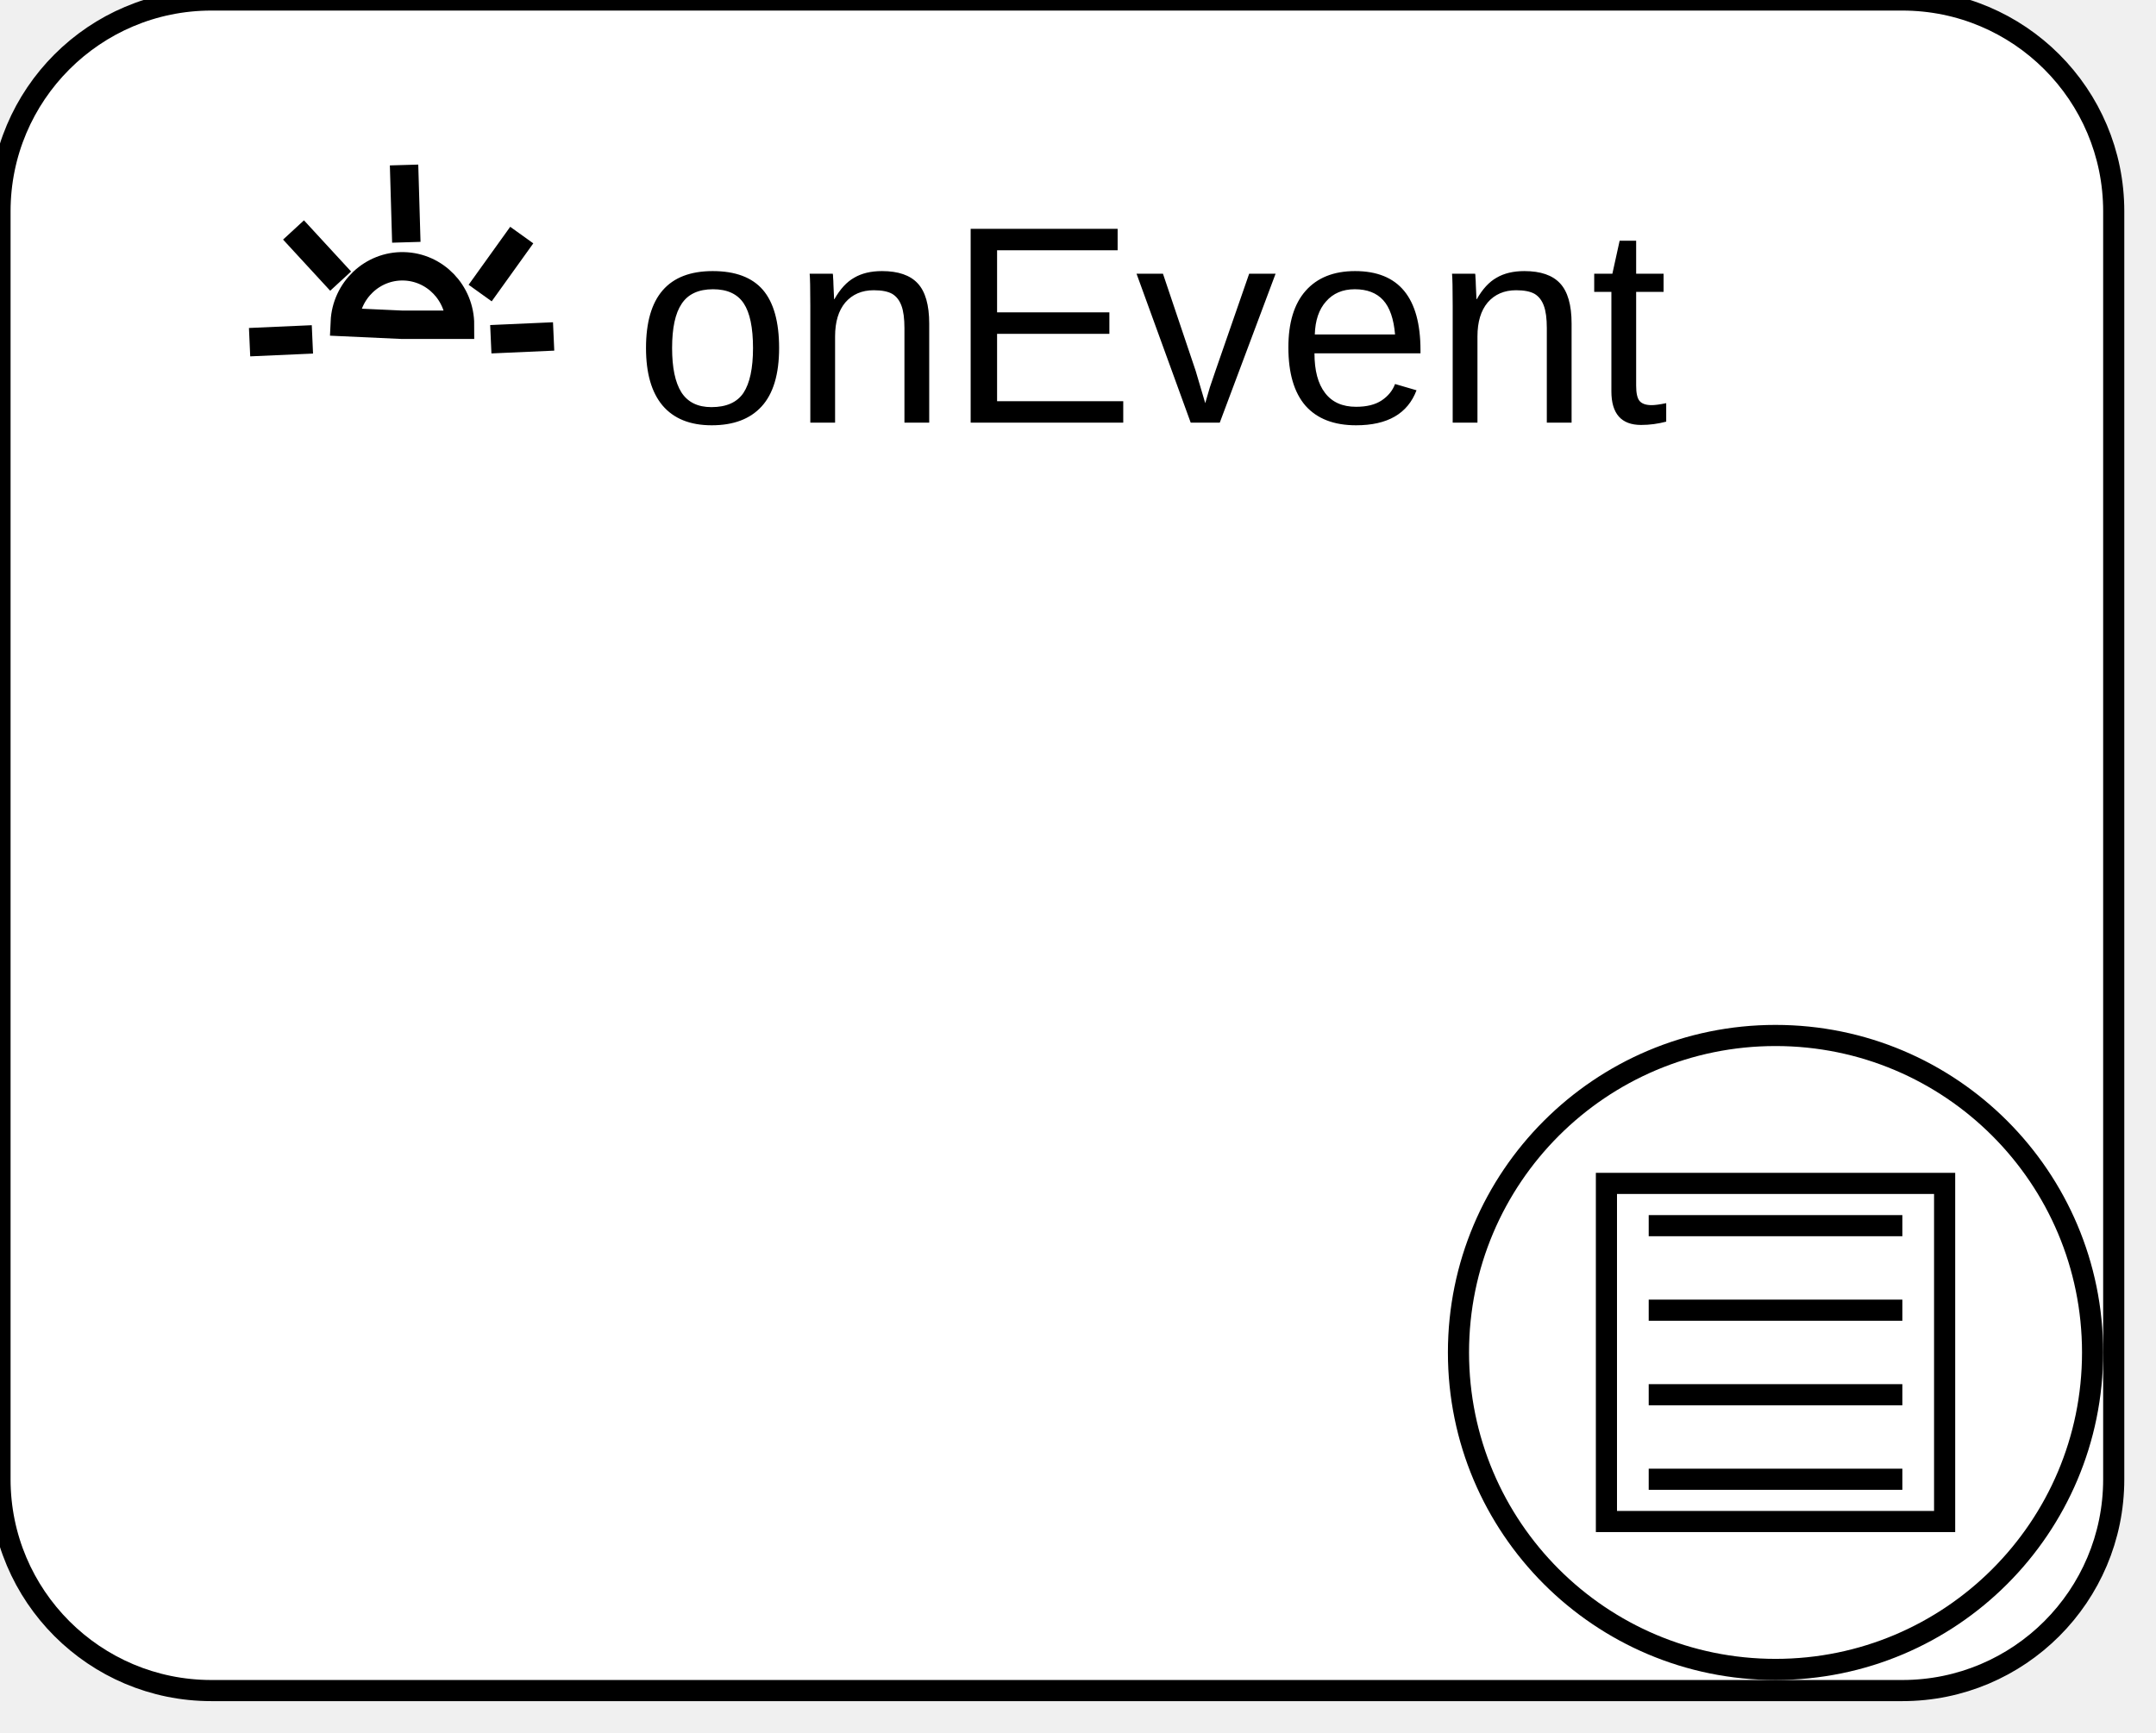
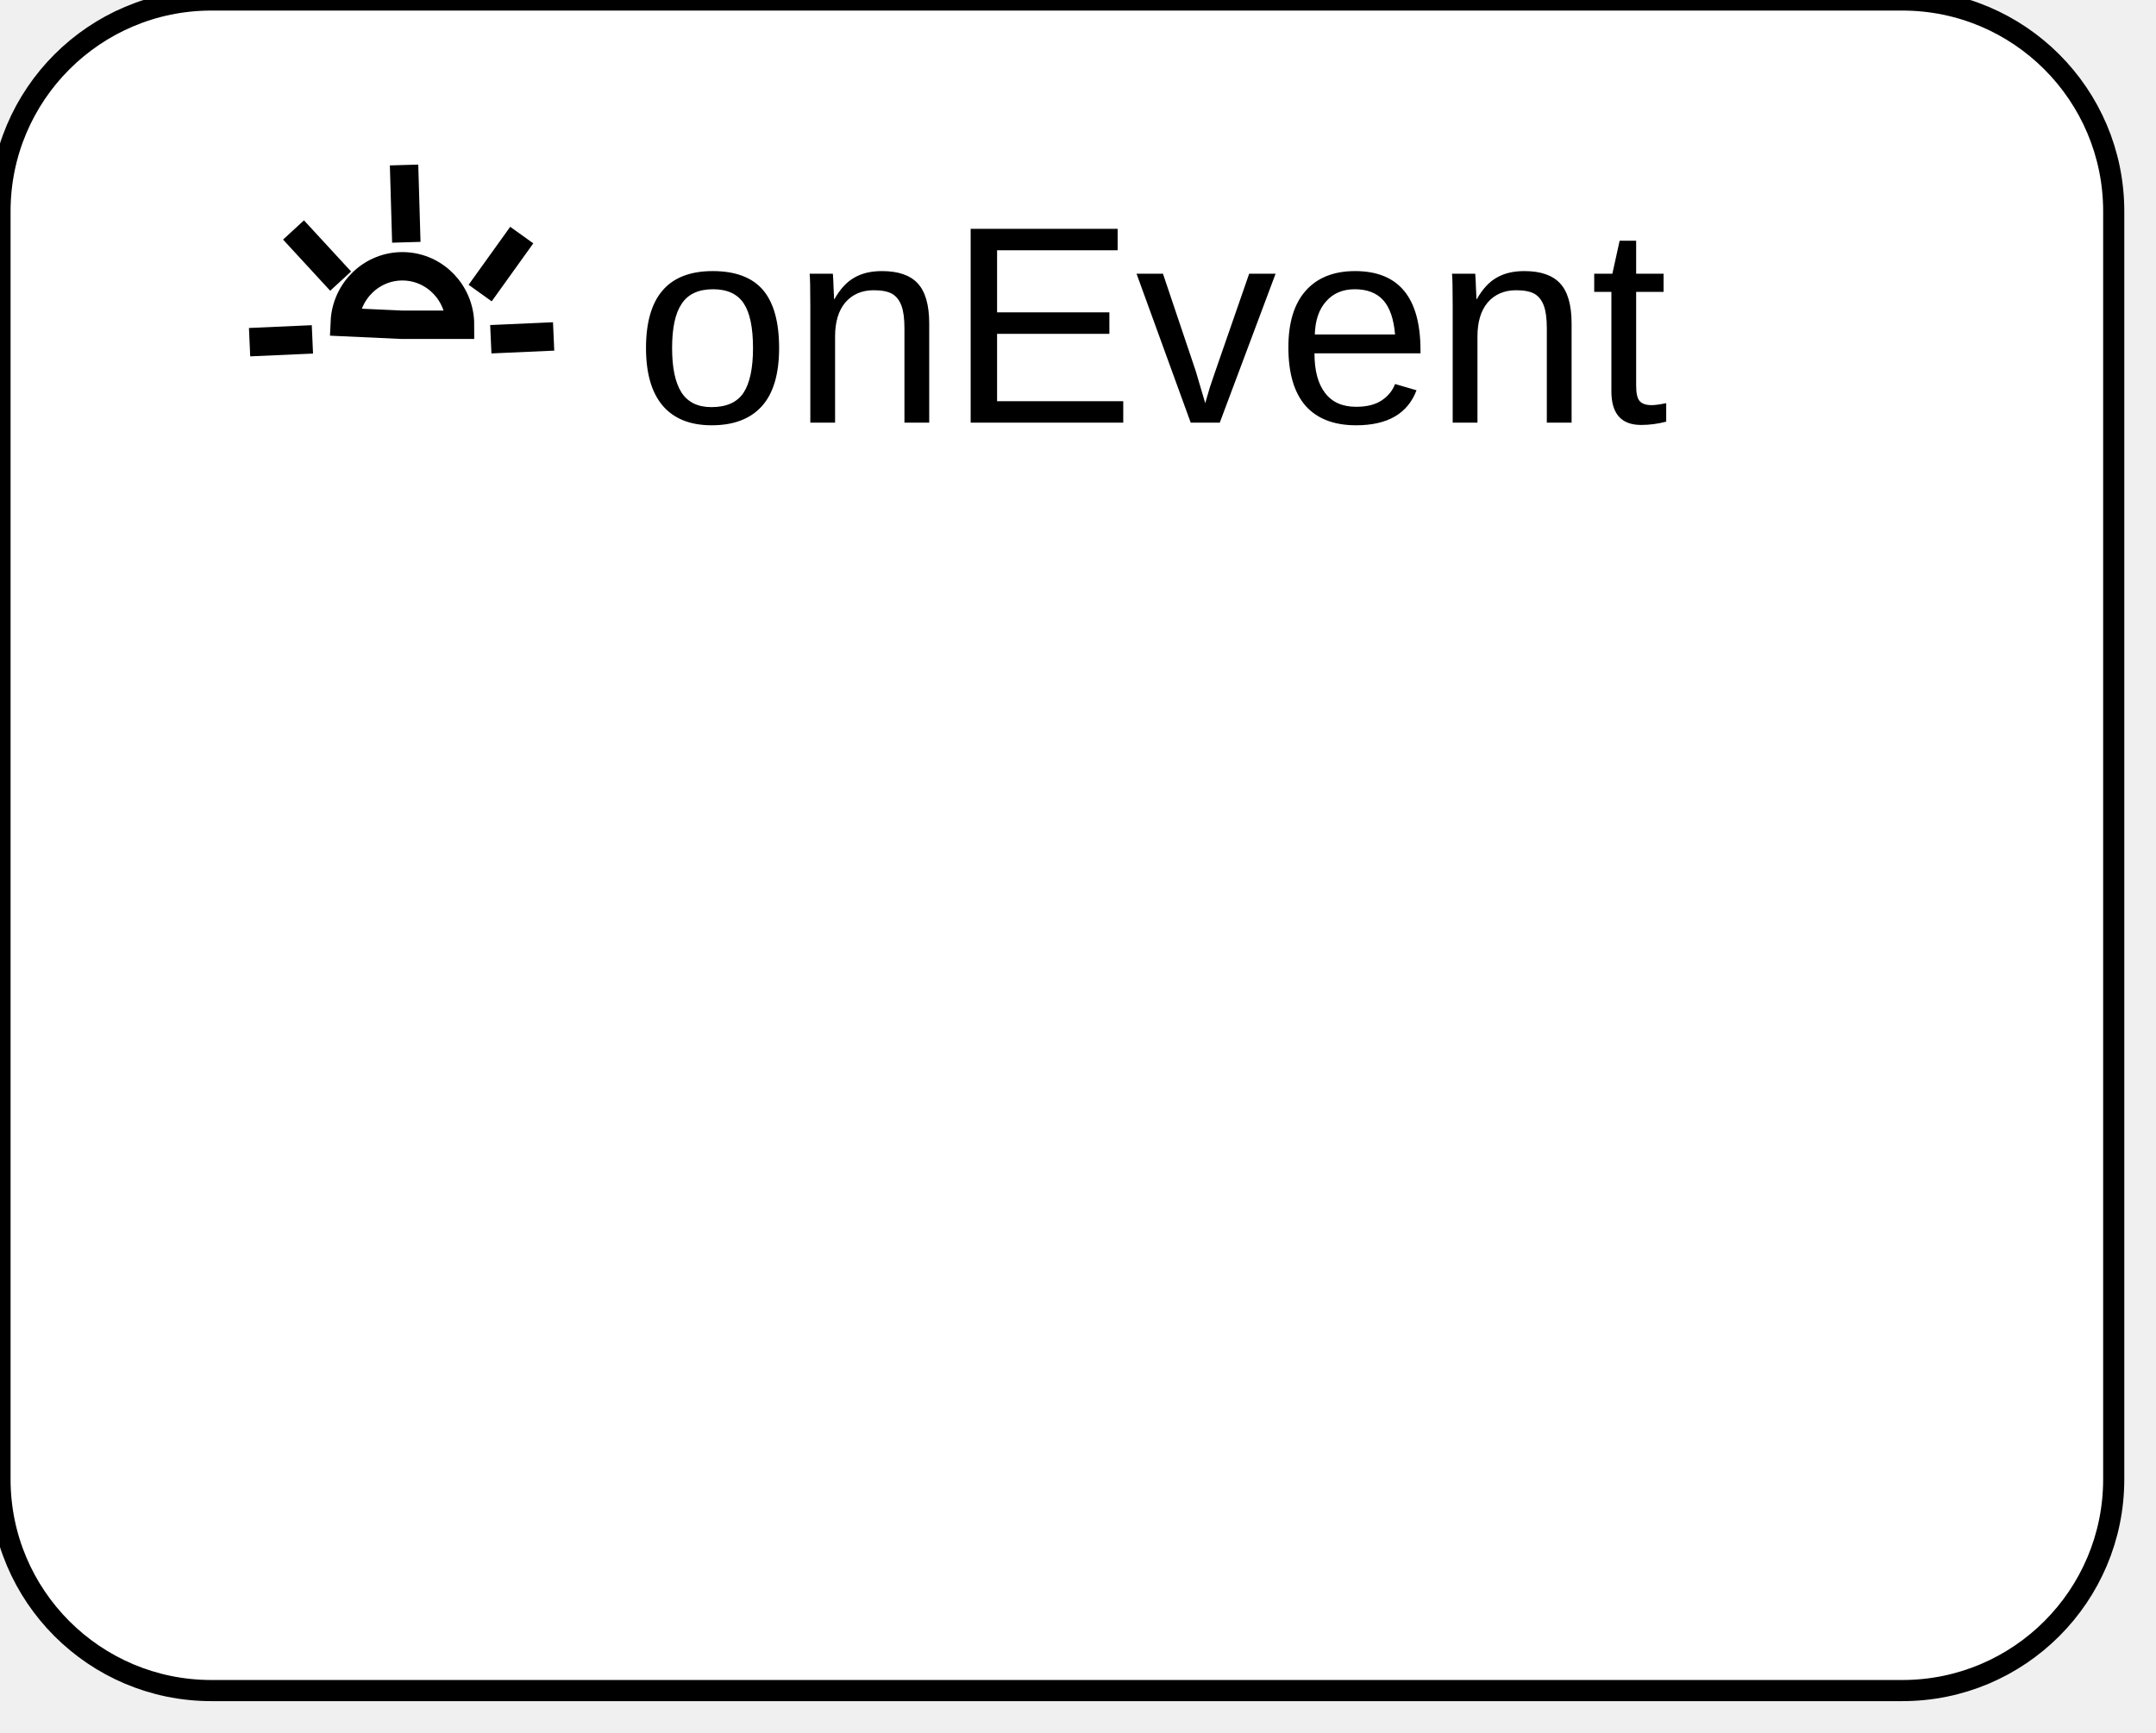
<svg xmlns="http://www.w3.org/2000/svg" xmlns:ns1="http://www.b3mn.org/oryx" width="102" height="82" version="1.0">
  <defs />
  <ns1:magnets>
    <ns1:magnet ns1:cx="0" ns1:cy="40" ns1:anchors="left" />
    <ns1:magnet ns1:cx="50" ns1:cy="80" ns1:anchors="bottom" />
    <ns1:magnet ns1:cx="100" ns1:cy="40" ns1:anchors="right" />
    <ns1:magnet ns1:cx="50" ns1:cy="0" ns1:anchors="top" />
    <ns1:magnet ns1:cx="50" ns1:cy="40" ns1:default="yes" />
  </ns1:magnets>
  <g pointer-events="fill" ns1:minimumSize="50 40">
    <rect id="mainBody" ns1:resize="vertical horizontal" x="0" y="0" width="100" height="80" rx="10" ry="10" stroke="black" stroke-width="1" fill="white" />
-     <g id="documentation" pointer-events="fill">
-       <circle cx="84" cy="64" r="15" stroke="black" fill="white" ns1:anchors="bottom right" stroke-width="1" />
-       <rect x="76" y="56" width="16" height="16" stroke="black" stroke-width="1" ns1:anchors="bottom right" fill="none" />
-       <path d=" M 78 58 L 90 58        M 78 62 L 90 62        M 78 66 L 90 66        M 78 70 L 90 70" fill="none" ns1:anchors="bottom right" stroke="black" />
-     </g>
    <path ns1:anchors="top left" d="M 16.312,53.244            C 16.379,51.742 17.616,50.568 19.098,50.602            C 20.58,50.636 21.764,51.865 21.764,53.369            L 19.037,53.369            L 16.312,53.244            z M 11.808,54.192            L 14.78,54.06            M 13.886,48.882            L 16.116,51.303            M 19.223,49.465            L 19.116,45.808            M 22.716,51.868            L 24.684,49.124            M 23.22,54.053            L 26.192,53.921" transform="translate(0,-38)" style="fill:none;fill-rule:evenodd;stroke:#000000;stroke-width:1.344px;stroke-linecap:butt;stroke-linejoin:miter;stroke-opacity:1" />
    <text ns1:anchors="top left" x="30" y="20" style="font-family:Arial; font-size: 10pt; fill:black;">onEvent</text>
  </g>
</svg>
